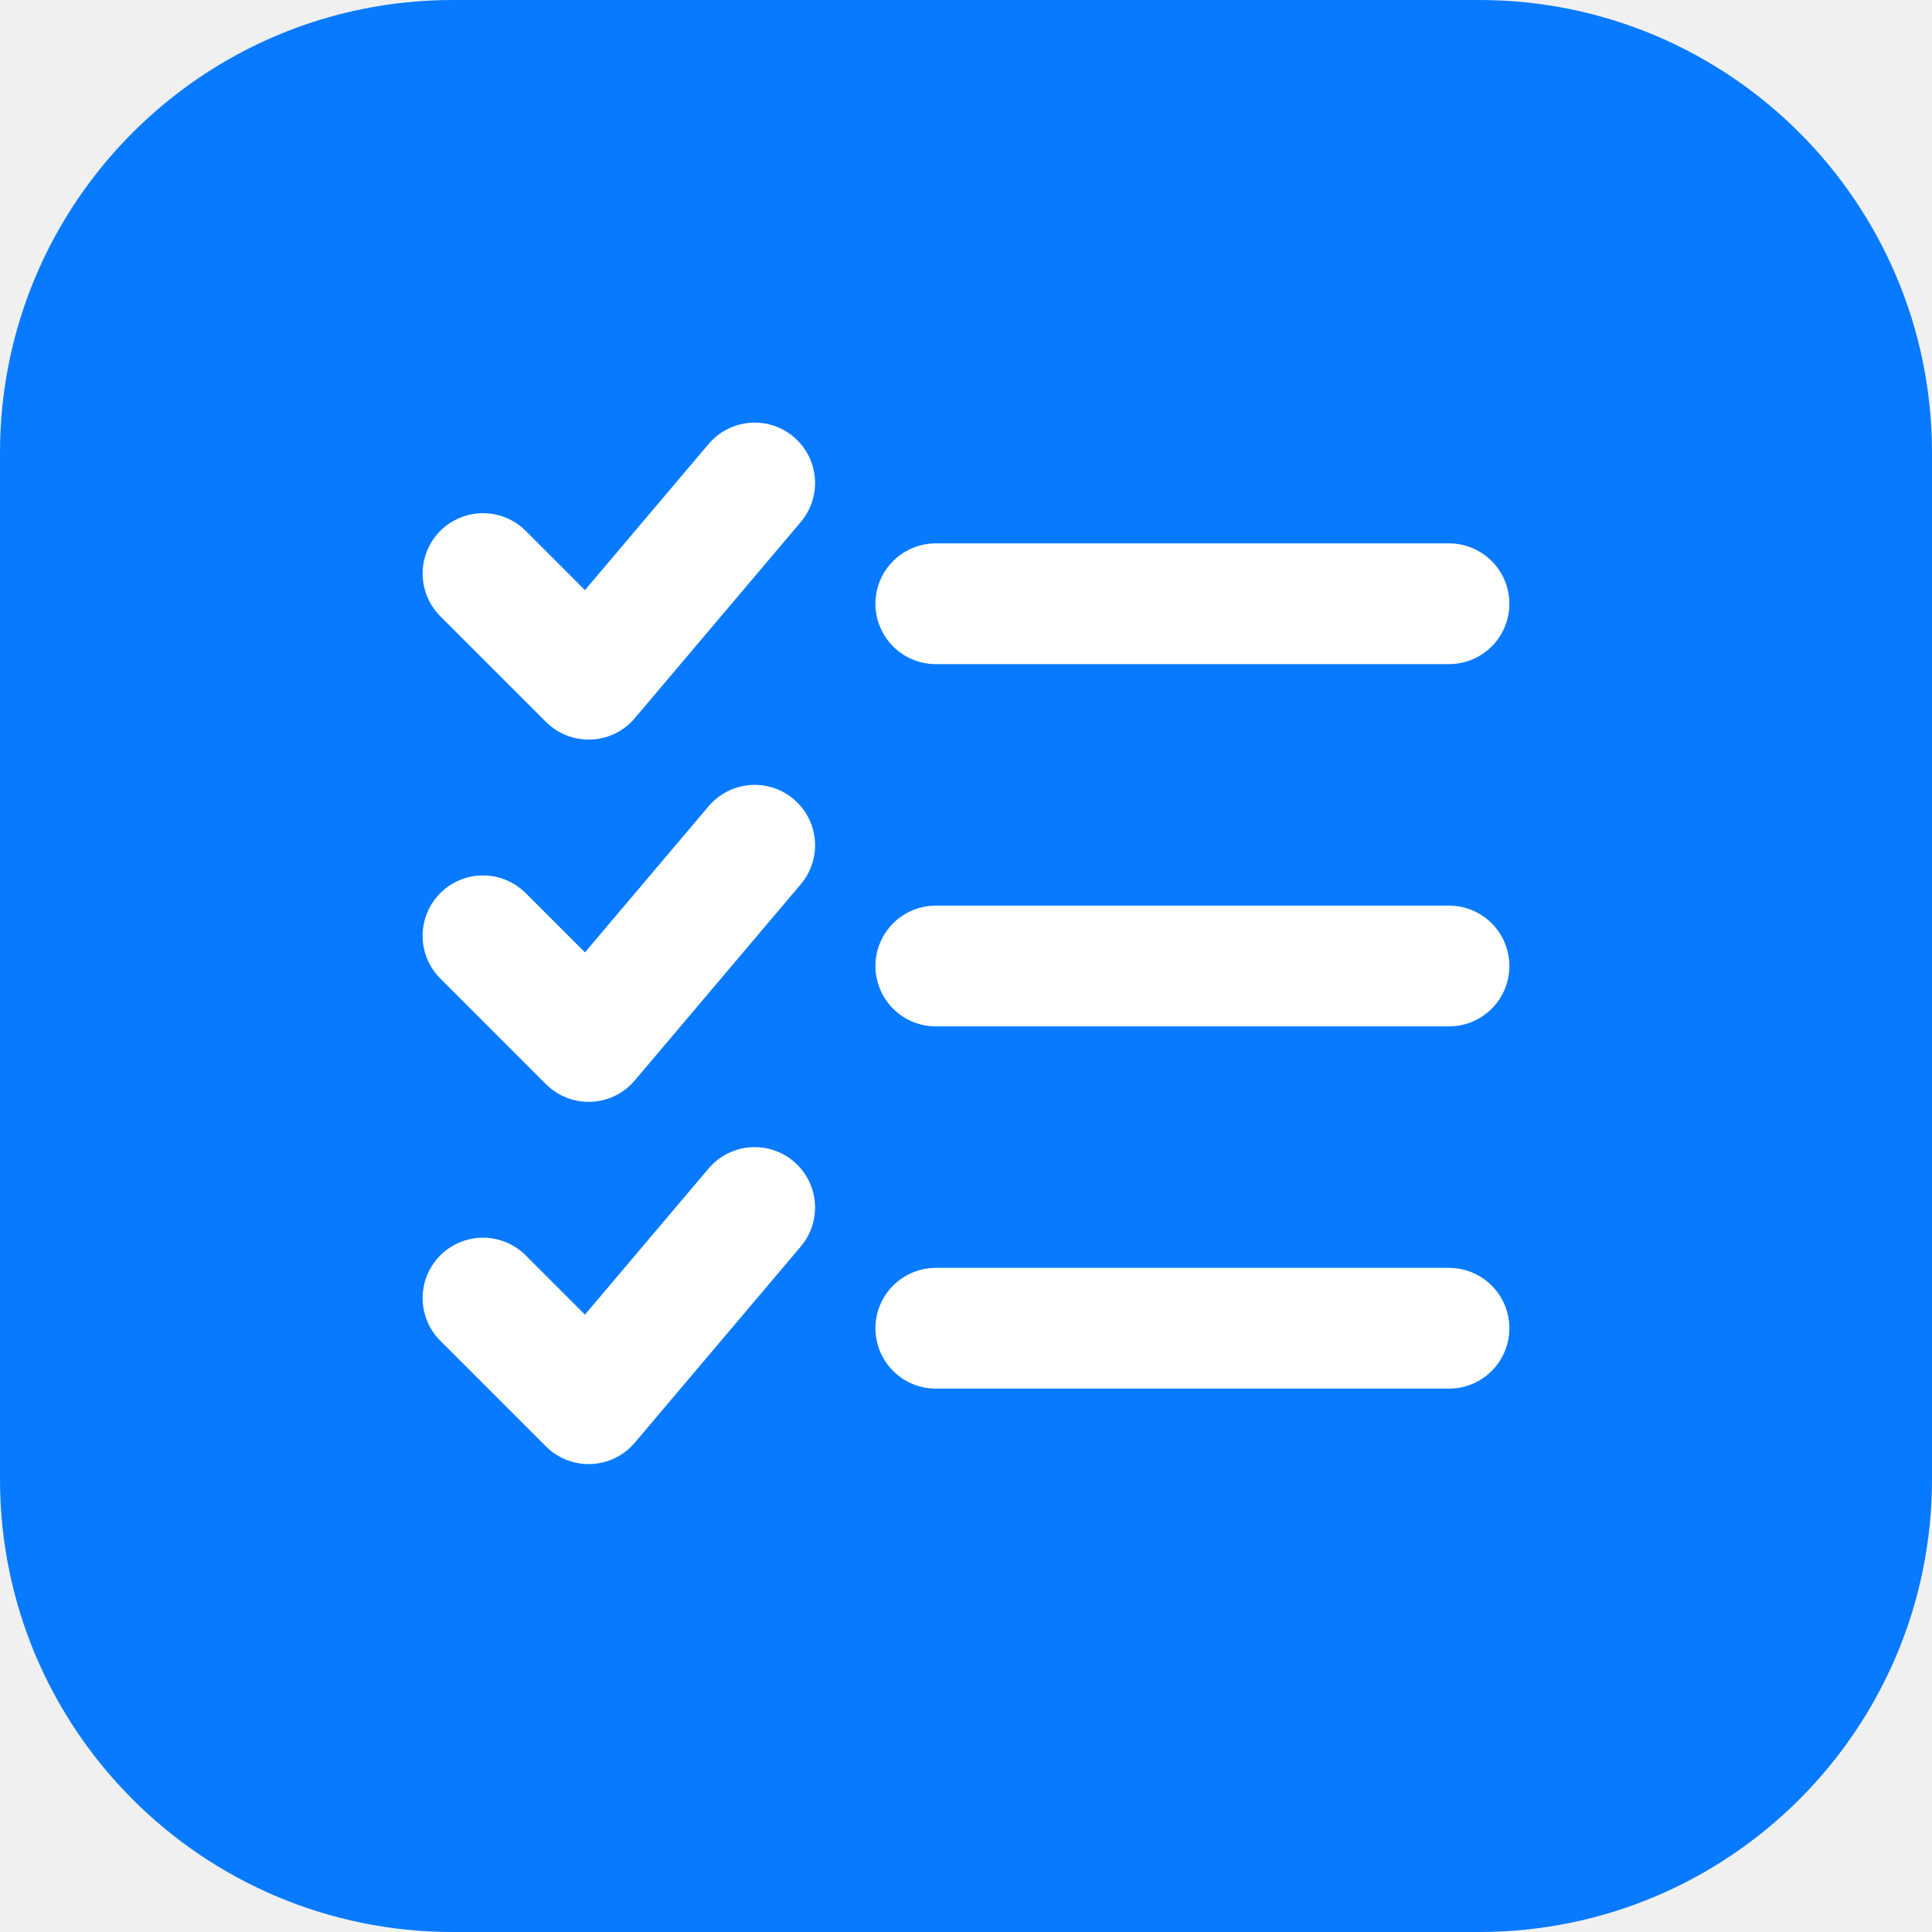
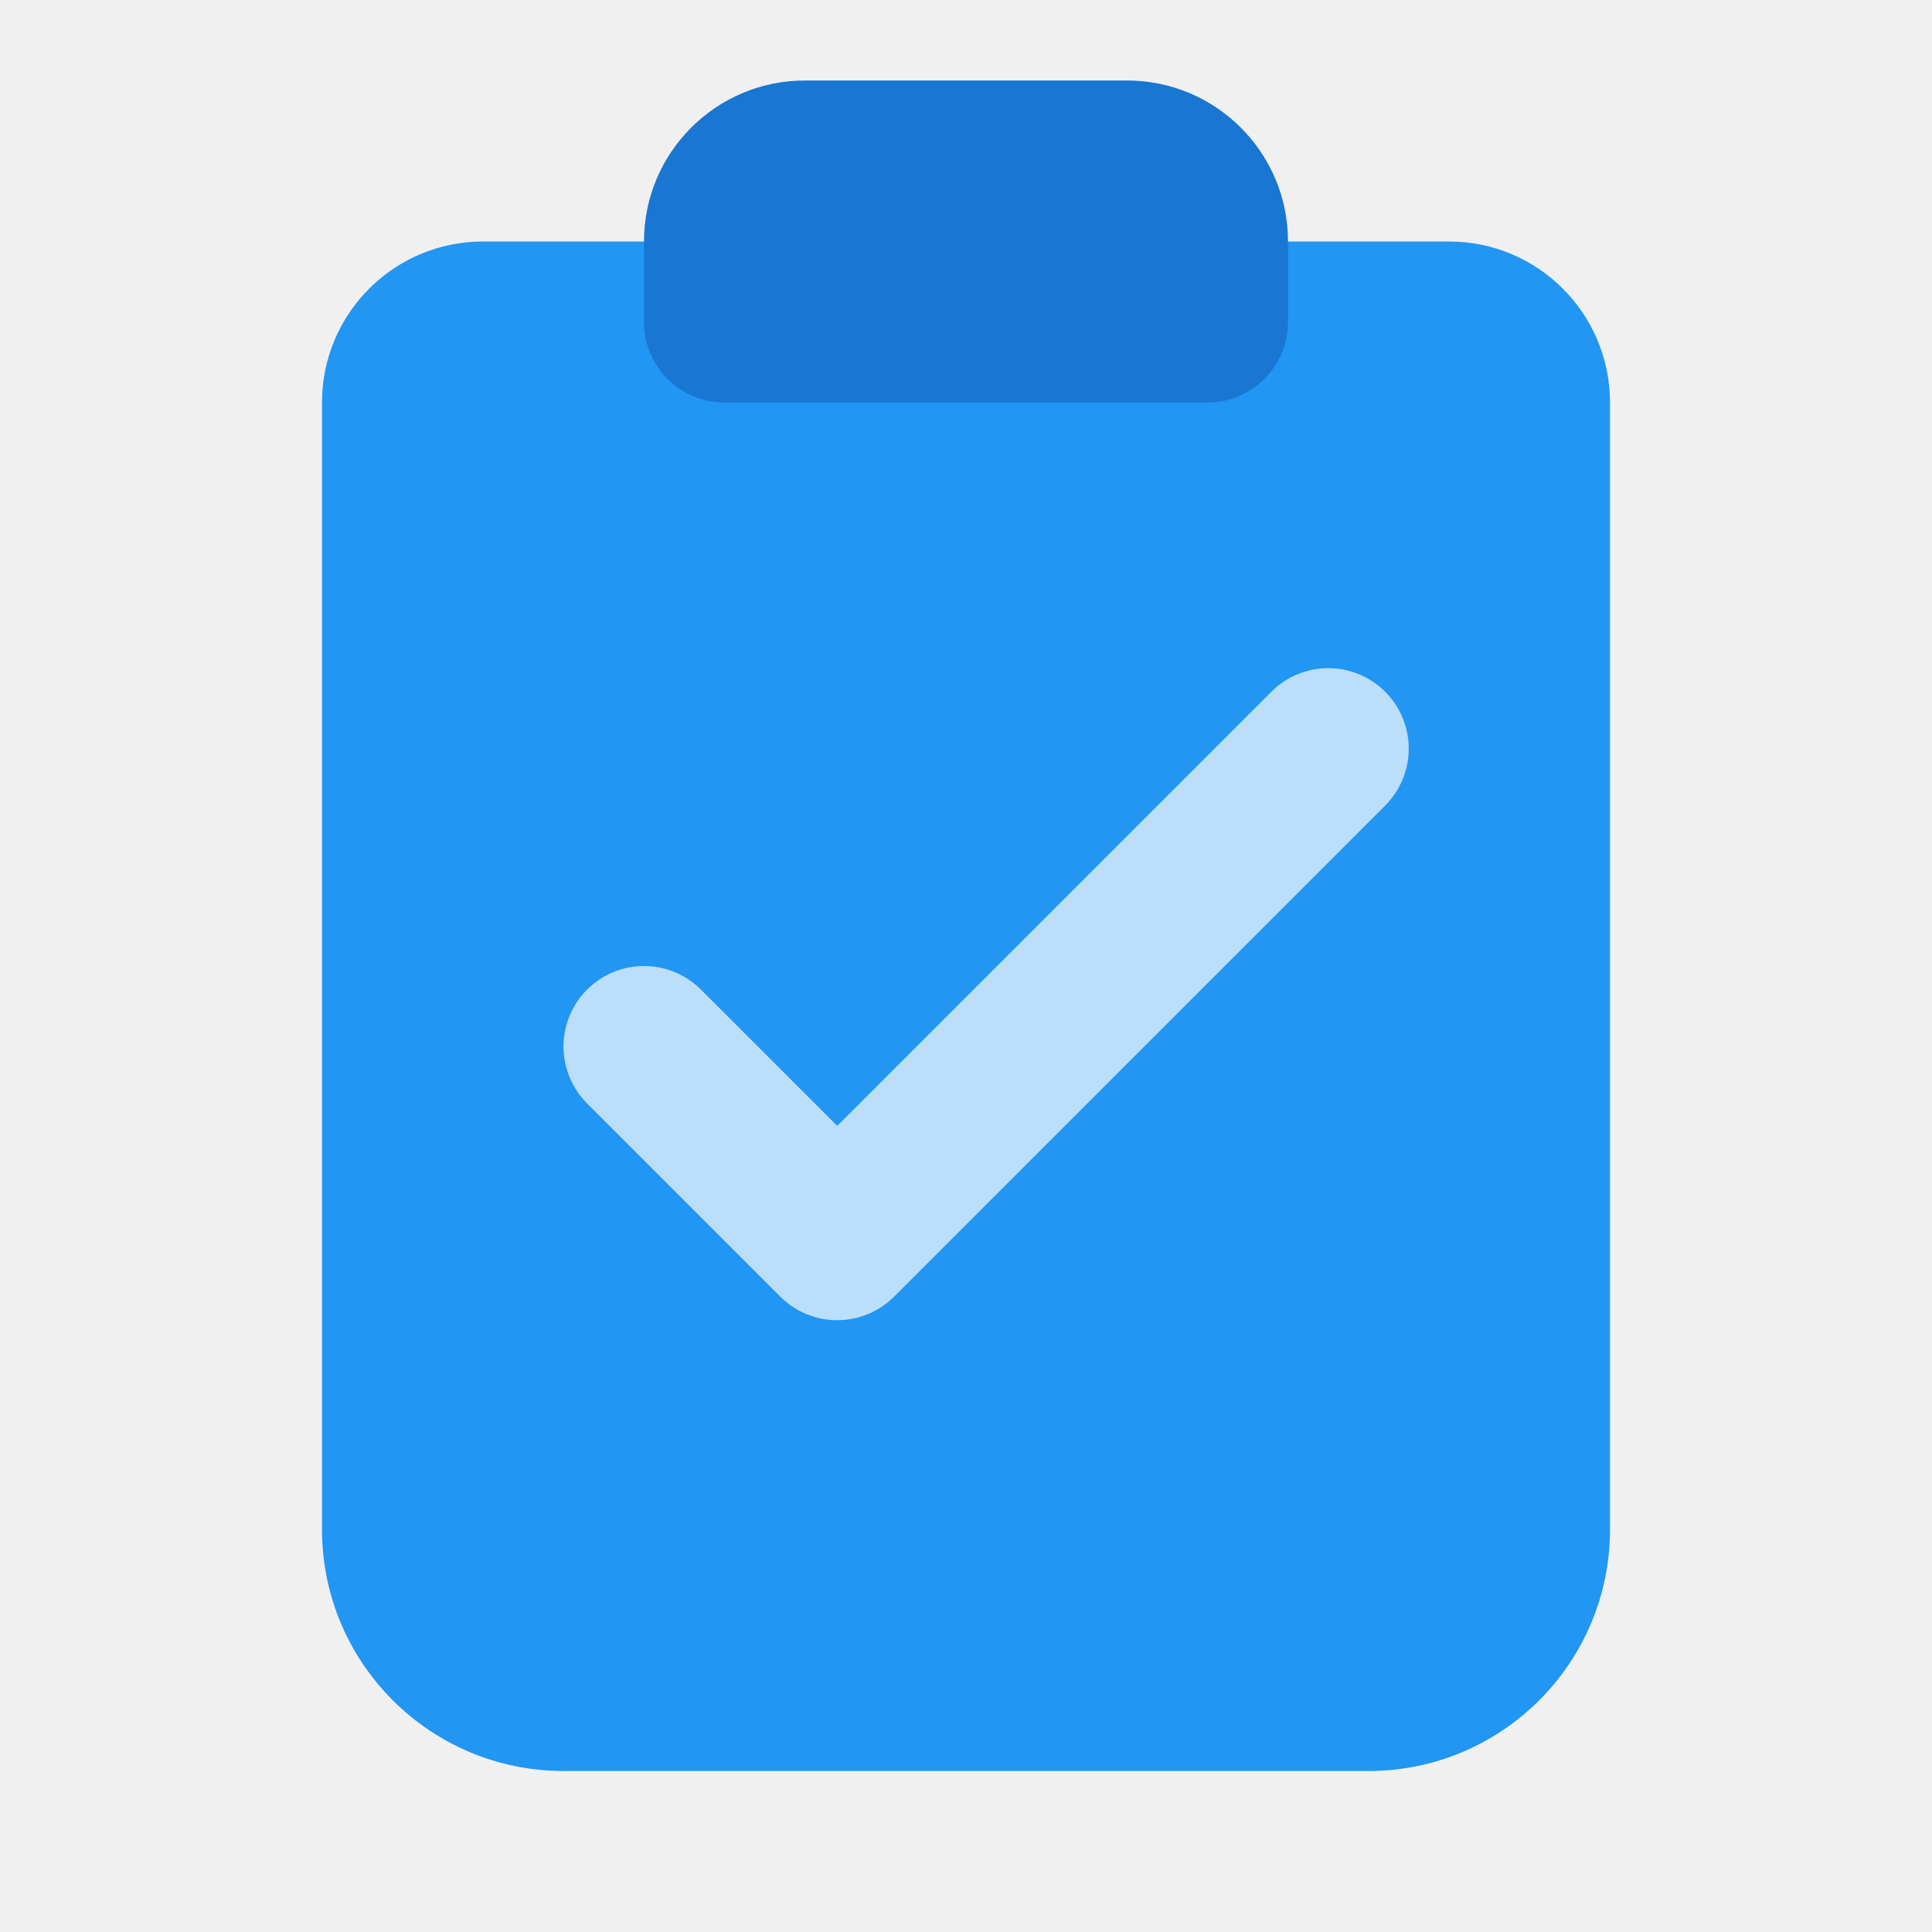
- <svg xmlns="http://www.w3.org/2000/svg" viewBox="0 0 64 64" fill="none">
-   <rect width="64" height="64" rx="15" fill="#087AFF" />
-   <path d="m16 19 3.5 3.5L25 16" stroke="white" stroke-width="4" stroke-linecap="round" stroke-linejoin="round" />
-   <path d="M31 20h17M31 32h17M31 44h17" stroke="white" stroke-width="4" stroke-linecap="round" />
-   <path d="m16 31 3.5 3.5L25 28M16 43l3.5 3.5L25 40" stroke="white" stroke-width="4" stroke-linecap="round" stroke-linejoin="round" />
+ <svg xmlns="http://www.w3.org/2000/svg" viewBox="0 0 24 24" width="100%" height="100%">
+   <path fill="#2196F3" d="M6 3h12a2 2 0 0 1 2 2v14a3 3 0 0 1-3 3H7a3 3 0 0 1-3-3V5a2 2 0 0 1 2-2z" />
+   <path fill="#1976D2" d="M10 1h4a2 2 0 0 1 2 2v1a1 1 0 0 1-1 1H9a1 1 0 0 1-1-1V3a2 2 0 0 1 2-2z" />
+   <path fill="none" stroke="#BBDEFB" stroke-width="2" stroke-linecap="round" stroke-linejoin="round" d="m8 13 2.4 2.4L16.5 9.3" />
</svg>
